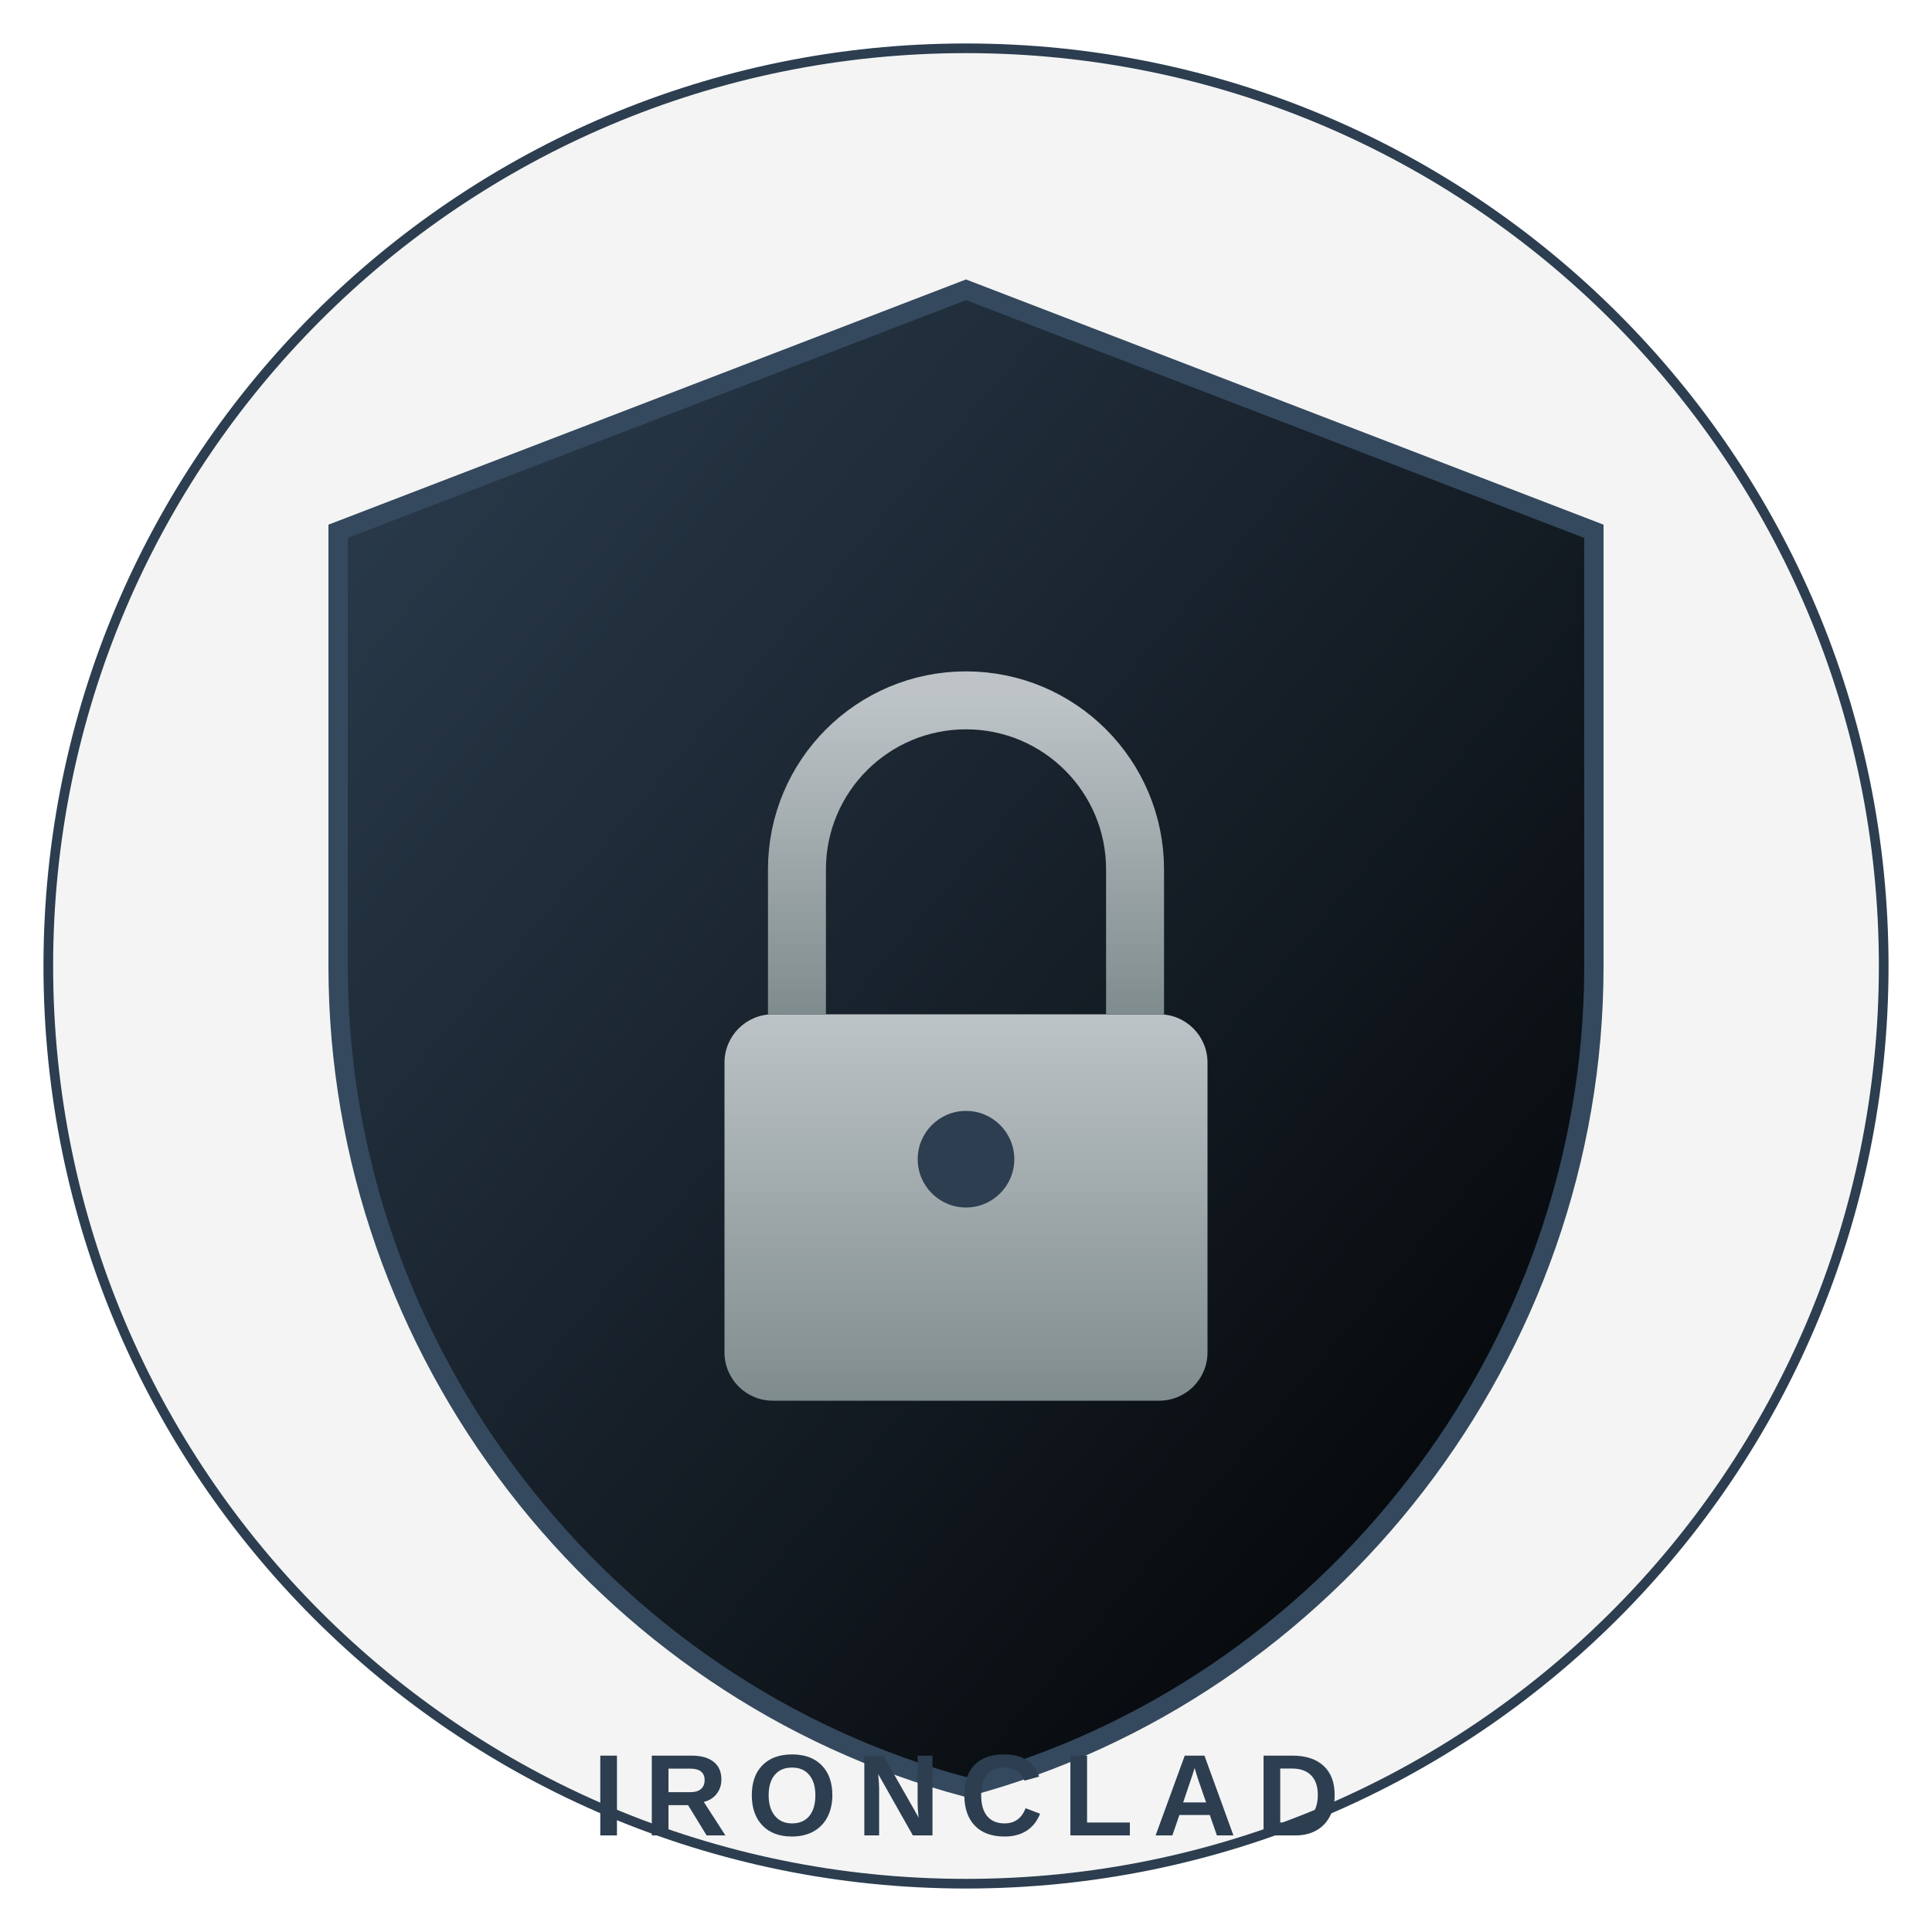
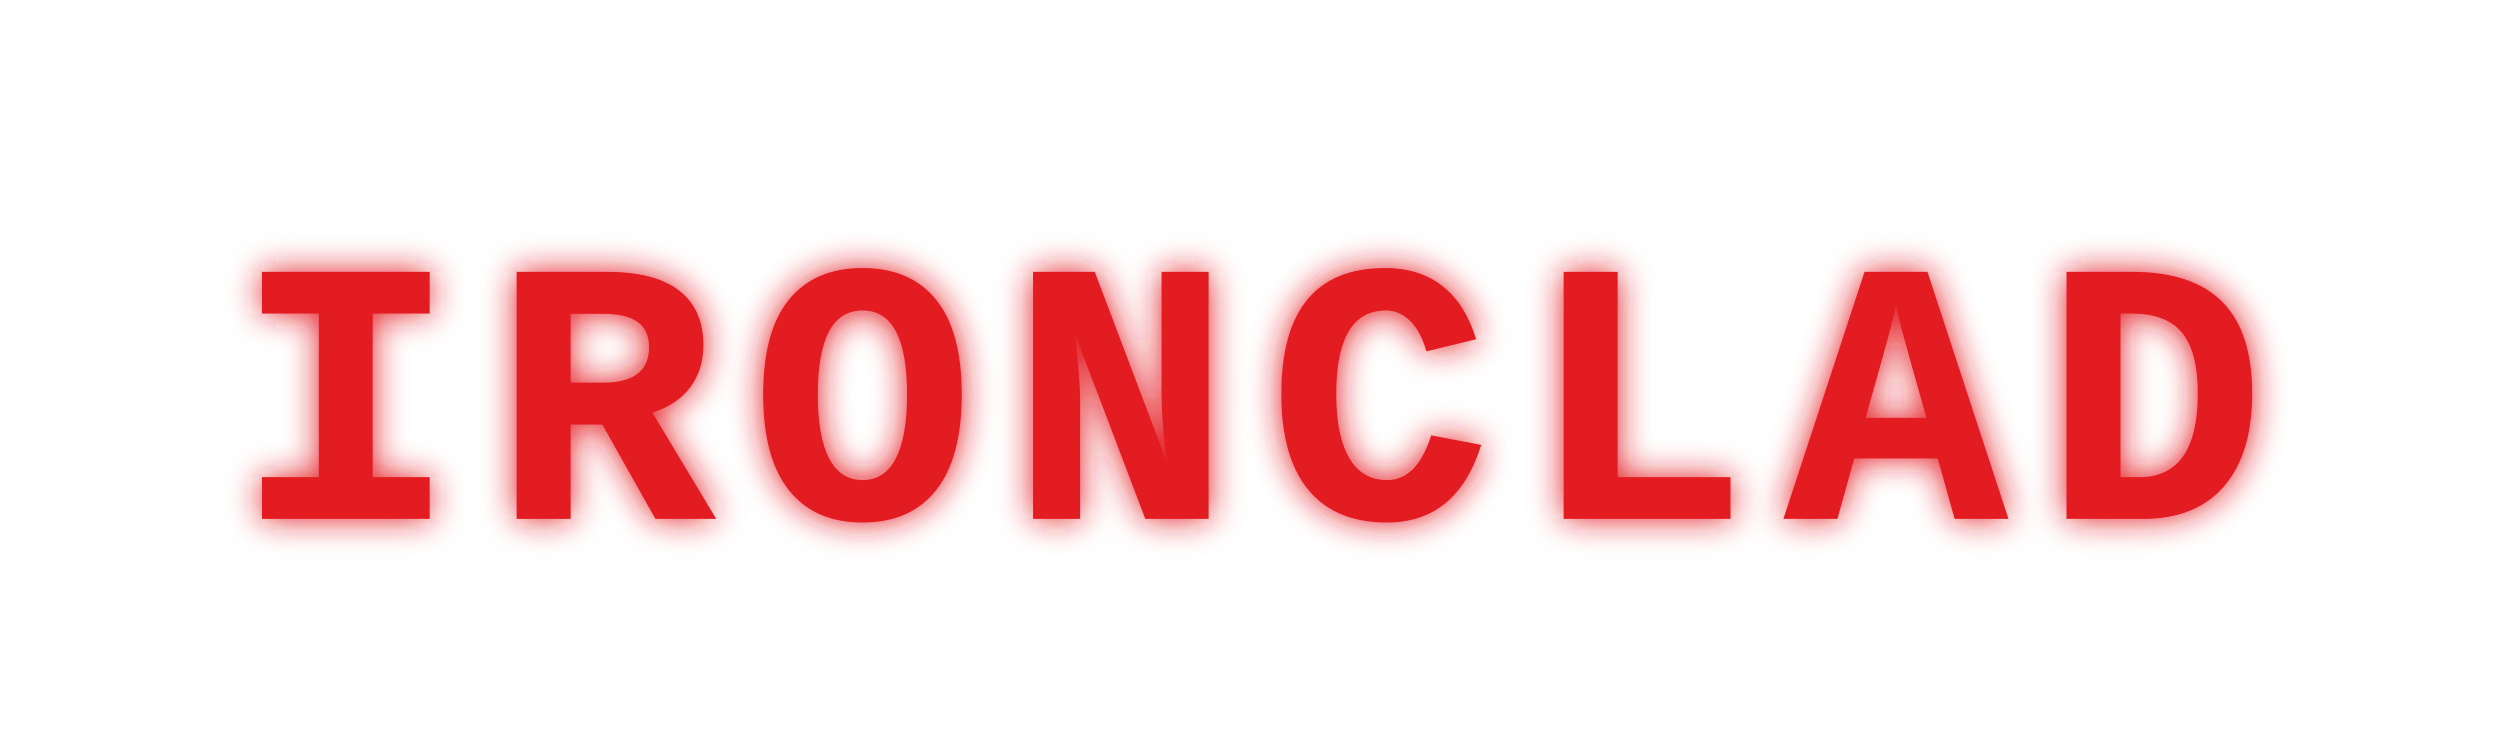
- <svg xmlns="http://www.w3.org/2000/svg" width="400" height="400">
+ <svg xmlns="http://www.w3.org/2000/svg" width="600" height="180" viewBox="0 0 600 180">
  <defs>
-     <linearGradient id="g" x1="0" y1="0" x2="1" y2="1">
-       <stop offset="0" stop-color="#2C3E50" />
-       <stop offset="1" stop-color="#000" />
-     </linearGradient>
-     <linearGradient id="m" x1="0" y1="0" x2="0" y2="1">
-       <stop offset="0" stop-color="#BDC3C7" />
-       <stop offset="1" stop-color="#7F8C8D" />
-     </linearGradient>
+     <filter id="terminalGlow" x="-30%" y="-30%" width="160%" height="160%">
+       <feGaussianBlur stdDeviation="4" result="coloredBlur" />
+       <feMerge>
+         <feMergeNode in="coloredBlur" />
+         <feMergeNode in="SourceGraphic" />
+       </feMerge>
+     </filter>
  </defs>
-   <circle cx="200" cy="200" r="190" fill="#f4f4f4" stroke="#2C3E50" stroke-width="2" />
-   <path d="M200 60 L330 110 V200 C330 280 275 350 200 370 C125 350 70 280 70 200 V110 Z" fill="url(#g)" stroke="#34495E" stroke-width="4" />
-   <rect x="150" y="210" width="100" height="80" rx="10" ry="10" fill="url(#m)" />
-   <path d="M165 210 V180 A35 35 0 0 1 235 180 V210" fill="none" stroke="url(#m)" stroke-width="12" />
-   <circle cx="200" cy="240" r="10" fill="#2C3E50" />
-   <text x="200" y="380" font-family="Arial" font-weight="bold" font-size="24" text-anchor="middle" fill="#2C3E50" letter-spacing="4">IRONCLAD</text>
+   <text x="50%" y="55%" dominant-baseline="middle" text-anchor="middle" font-family="'Courier New', Courier, 'Lucida Console', monospace" font-weight="900" font-size="90" fill="#E31E24" letter-spacing="8" filter="url(#terminalGlow)">
+     IRONCLAD
+   </text>
+   <line x1="50" y1="145" x2="550" y2="145" stroke="#E31E24" stroke-width="3" opacity="0.7" filter="url(#terminalGlow)" />
</svg>
